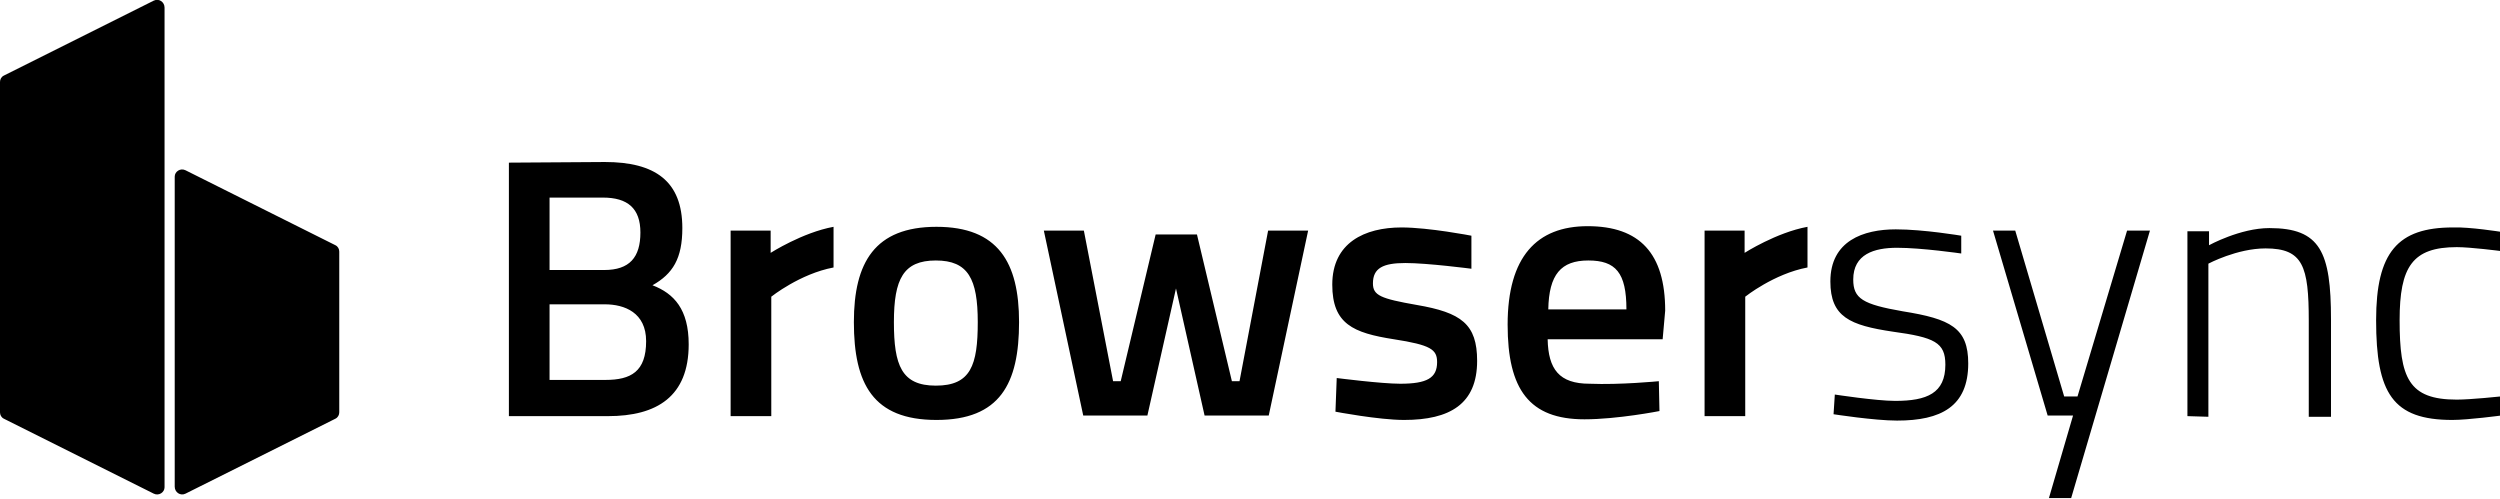
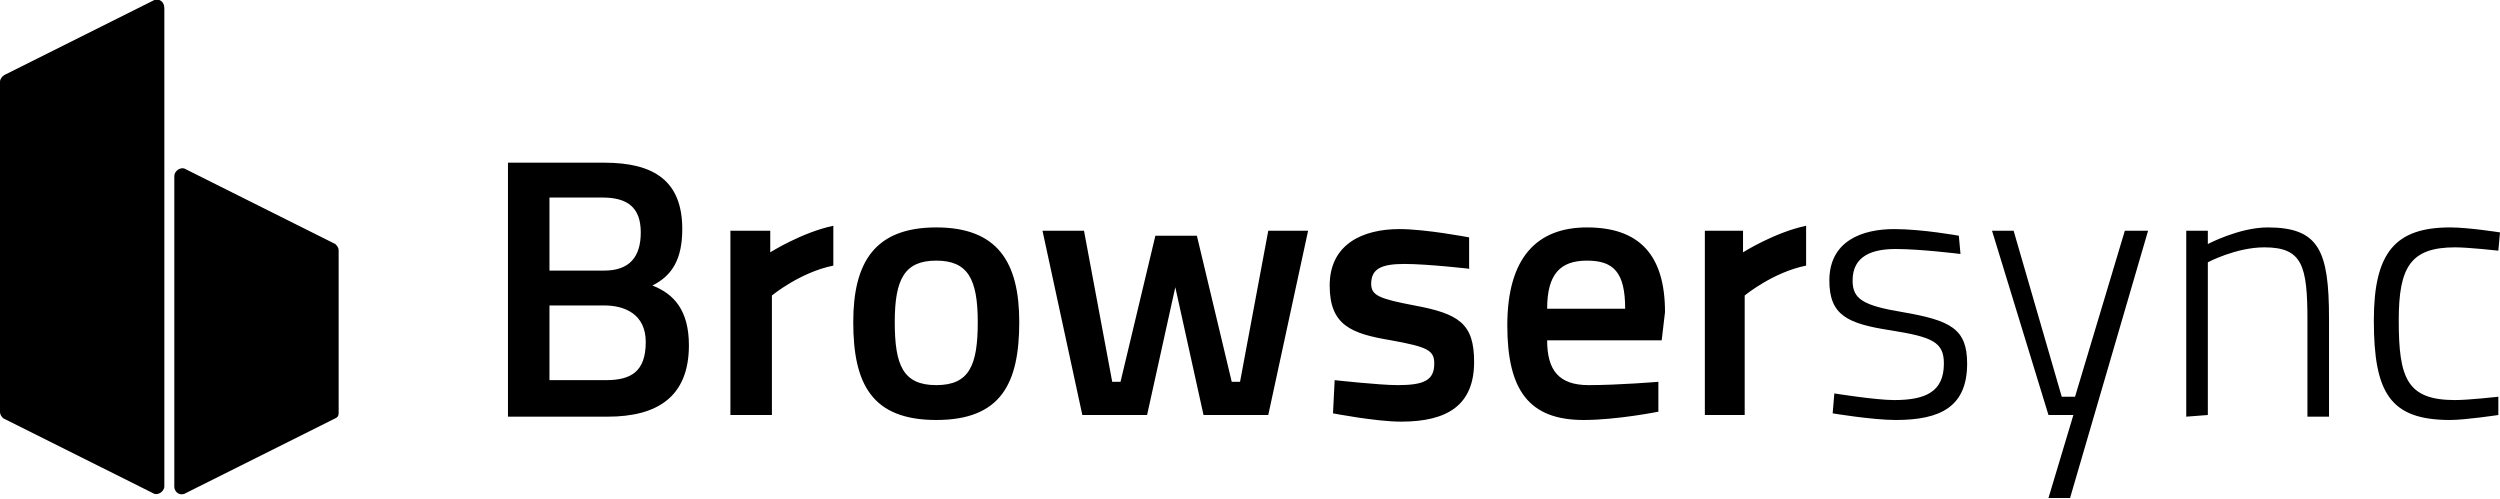
- <svg xmlns="http://www.w3.org/2000/svg" viewBox="0 0 393.5 78.4">
-   <path d="M24.2.1L.6 11.9c-.4.2-.6.6-.6 1v52c0 .4.2.8.6 1l23.6 11.8c.8.4 1.7-.2 1.7-1V1.2c0-.9-.9-1.5-1.7-1.1zm5 77.6l23.6-11.8c.4-.2.6-.6.6-1V39.6c0-.4-.2-.8-.6-1L29.2 26.8c-.8-.4-1.7.2-1.7 1v48.8c0 .9.9 1.5 1.7 1.1zm66-52.2c7.9 0 12.2 3 12.2 10.4 0 4.8-1.5 7.2-4.7 9 3.4 1.3 5.7 3.8 5.7 9.3 0 8.2-5 11.3-12.7 11.3H80.1V25.6l15.1-.1zm-8.7 5.6v11.4h8.6c4 0 5.7-2 5.7-5.9 0-3.8-2-5.5-5.9-5.5h-8.4zm0 16.9v11.8h8.8c4 0 6.4-1.3 6.4-6.1 0-4.5-3.4-5.8-6.5-5.8h-8.7v.1zM115 36.3h6.3v3.5s5-3.2 9.9-4.1v6.4c-5.3 1-9.8 4.6-9.8 4.6v18.8H115V36.3zm153.3 0h6.3v3.5s5-3.2 9.9-4.1v6.4c-5.3 1-9.8 4.6-9.8 4.6v18.8h-6.4V36.3zM160.4 50.7c0 9.7-3 15.4-13 15.4s-13-5.7-13-15.4c0-9.4 3.3-15 13-15s13 5.6 13 15zm-6.5 0c0-6.8-1.5-9.7-6.6-9.7s-6.6 2.9-6.6 9.7 1.2 10 6.6 10c5.5 0 6.6-3.2 6.6-10zm16.7-14.4l4.6 23.7h1.2l5.5-23.1h6.5l5.5 23.1h1.2l4.5-23.7h6.3l-6.2 29.1h-10.1l-4.5-20-4.5 20h-10.1l-6.2-29.1h6.3zm61 6s-6.9-.9-10.4-.9-5.1.8-5.1 3.2c0 1.9 1.2 2.4 6.9 3.4 7 1.2 9.5 3 9.5 8.8 0 6.8-4.3 9.3-11.5 9.3-4 0-10.8-1.3-10.8-1.3l.2-5.3s7 .9 10 .9c4.2 0 5.8-.9 5.8-3.4 0-2-1-2.7-6.8-3.6-6.4-1-9.7-2.4-9.7-8.6 0-6.6 5.1-9 10.9-9 4.3 0 11 1.3 11 1.3v5.2zM261.1 60l.1 4.7s-6.6 1.3-11.8 1.3c-8.7 0-12.1-4.7-12.1-14.9 0-10.7 4.6-15.5 12.6-15.5 8.2 0 12.2 4.3 12.2 13.3l-.4 4.5h-18.1c.1 4.7 1.8 7 6.6 7 4.8.2 10.9-.4 10.9-.4zM256 48.7c0-5.8-1.7-7.7-6-7.7s-6.2 2.2-6.3 7.7H256zm52.7-8.8s-6.2-.9-10.1-.9c-3.6 0-6.9 1-6.9 5 0 3 1.5 3.9 7.8 5 7.5 1.2 10.3 2.6 10.3 8.2 0 6.8-4.3 9-11.2 9-3.6 0-10-1-10-1l.2-3.1s6.5 1 9.5 1c5 0 7.9-1.2 7.9-5.7 0-3.5-1.7-4.3-8.3-5.2-6.7-1-9.8-2.3-9.8-7.9 0-6.4 5.2-8.2 10.3-8.2 4.4 0 10.3 1 10.3 1v2.8zm8.5-3.6l7.7 26.1h2.1l7.8-26.1h3.6L326 78.4h-3.5l3.8-13h-4l-8.6-29.1h3.5zm27.1 29.2V36.4h3.4v2.2s4.9-2.7 9.5-2.7c8 0 9.7 3.7 9.7 14.4v15.3h-3.5V50.5c0-8.6-.9-11.4-6.8-11.4-4.5 0-9 2.4-9 2.4v24.1l-3.3-.1zm49.4-29l-.2 3s-4.6-.6-6.8-.6c-7 0-9 3.1-9 11.5 0 9.1 1.4 12.5 9 12.5 2.2 0 6.9-.5 6.9-.5l.1 3s-5.2.7-7.7.7c-9.4 0-12-4.2-12-15.7 0-10.7 3.4-14.6 12.1-14.6 2.6-.1 7.6.7 7.6.7z" />
+ <svg xmlns="http://www.w3.org/2000/svg" viewBox="0 0 150.6 30">
+   <path d="M9.3 0l-9 4.5c-.2.1-.3.3-.3.4v19.9c0 .2.1.3.2.4l9 4.5c.3.2.7-.1.7-.4V.5c0-.4-.3-.6-.6-.5zm1.9 29.7l9-4.5c.2-.1.2-.2.2-.4v-9.7c0-.2-.1-.3-.2-.4l-9-4.5c-.3-.2-.7.1-.7.4v18.7c0 .4.4.6.7.4zM36.4 9.8c3 0 4.7 1.1 4.7 4 0 1.8-.6 2.8-1.8 3.4 1.3.5 2.2 1.5 2.2 3.6 0 3.1-1.9 4.3-4.9 4.3h-6V9.8h5.8zm-3.3 2.1v4.4h3.3c1.5 0 2.2-.8 2.2-2.3 0-1.5-.8-2.1-2.3-2.1h-3.2zm0 6.5v4.5h3.4c1.5 0 2.4-.5 2.4-2.3 0-1.7-1.3-2.2-2.5-2.2h-3.3c0-.1 0 0 0 0zM44 13.9h2.4v1.3s1.9-1.2 3.8-1.6V16c-2 .4-3.7 1.8-3.7 1.8V25H44V13.9zm58.6 0h2.4v1.3s1.9-1.2 3.8-1.6V16c-2 .4-3.7 1.8-3.7 1.8V25h-2.4V13.9zm-41.2 5.5c0 3.7-1.1 5.9-5 5.9s-5-2.2-5-5.9c0-3.6 1.3-5.7 5-5.7s5 2.1 5 5.7zm-2.5 0c0-2.6-.6-3.7-2.5-3.7s-2.5 1.1-2.5 3.7.5 3.8 2.5 3.8 2.5-1.2 2.5-3.8zm6.4-5.5L67 23h.5l2.1-8.8h2.5l2.1 8.8h.5l1.7-9.1h2.4L76.4 25h-3.9l-1.7-7.7-1.7 7.7h-3.9l-2.4-11.1h2.5zm23.3 2.3s-2.6-.3-4-.3-2 .3-2 1.2c0 .7.5.9 2.6 1.3 2.7.5 3.6 1.1 3.6 3.4 0 2.6-1.6 3.6-4.4 3.6-1.5 0-4.1-.5-4.1-.5l.1-2s2.7.3 3.8.3c1.6 0 2.2-.3 2.2-1.3 0-.8-.4-1-2.6-1.4-2.4-.4-3.7-.9-3.7-3.3 0-2.5 2-3.4 4.2-3.4 1.6 0 4.2.5 4.2.5v1.9zM99.9 23v1.8s-2.5.5-4.5.5c-3.3 0-4.6-1.8-4.6-5.7 0-4.1 1.8-5.9 4.8-5.9 3.1 0 4.7 1.6 4.7 5.1l-.2 1.7h-6.9c0 1.8.7 2.7 2.5 2.7s4.2-.2 4.2-.2zm-2-4.4c0-2.2-.7-2.9-2.3-2.9-1.6 0-2.4.8-2.4 2.9h4.7zm20.2-3.3s-2.4-.3-3.9-.3c-1.4 0-2.6.4-2.6 1.9 0 1.1.6 1.5 3 1.9 2.9.5 3.9 1 3.9 3.1 0 2.6-1.6 3.4-4.3 3.4-1.4 0-3.8-.4-3.8-.4l.1-1.2s2.5.4 3.6.4c1.9 0 3-.5 3-2.2 0-1.3-.7-1.6-3.2-2-2.6-.4-3.7-.9-3.7-3 0-2.4 2-3.1 3.9-3.1 1.7 0 3.9.4 3.9.4l.1 1.1zm3.2-1.4l2.9 10h.8l3-10h1.4L124.7 30h-1.3l1.5-5h-1.5L120 13.9h1.3zm10.4 11.2V13.9h1.3v.8s1.9-1 3.6-1c3.1 0 3.7 1.4 3.7 5.5v5.9H139v-5.8c0-3.3-.3-4.4-2.6-4.4-1.7 0-3.4.9-3.4.9V25l-1.3.1zM150.6 14l-.1 1.1s-1.8-.2-2.6-.2c-2.7 0-3.4 1.2-3.4 4.4 0 3.5.5 4.8 3.4 4.8.8 0 2.6-.2 2.6-.2V25s-2 .3-2.9.3c-3.6 0-4.6-1.6-4.6-6 0-4.1 1.3-5.6 4.6-5.6 1.1 0 3 .3 3 .3z" />
</svg>
